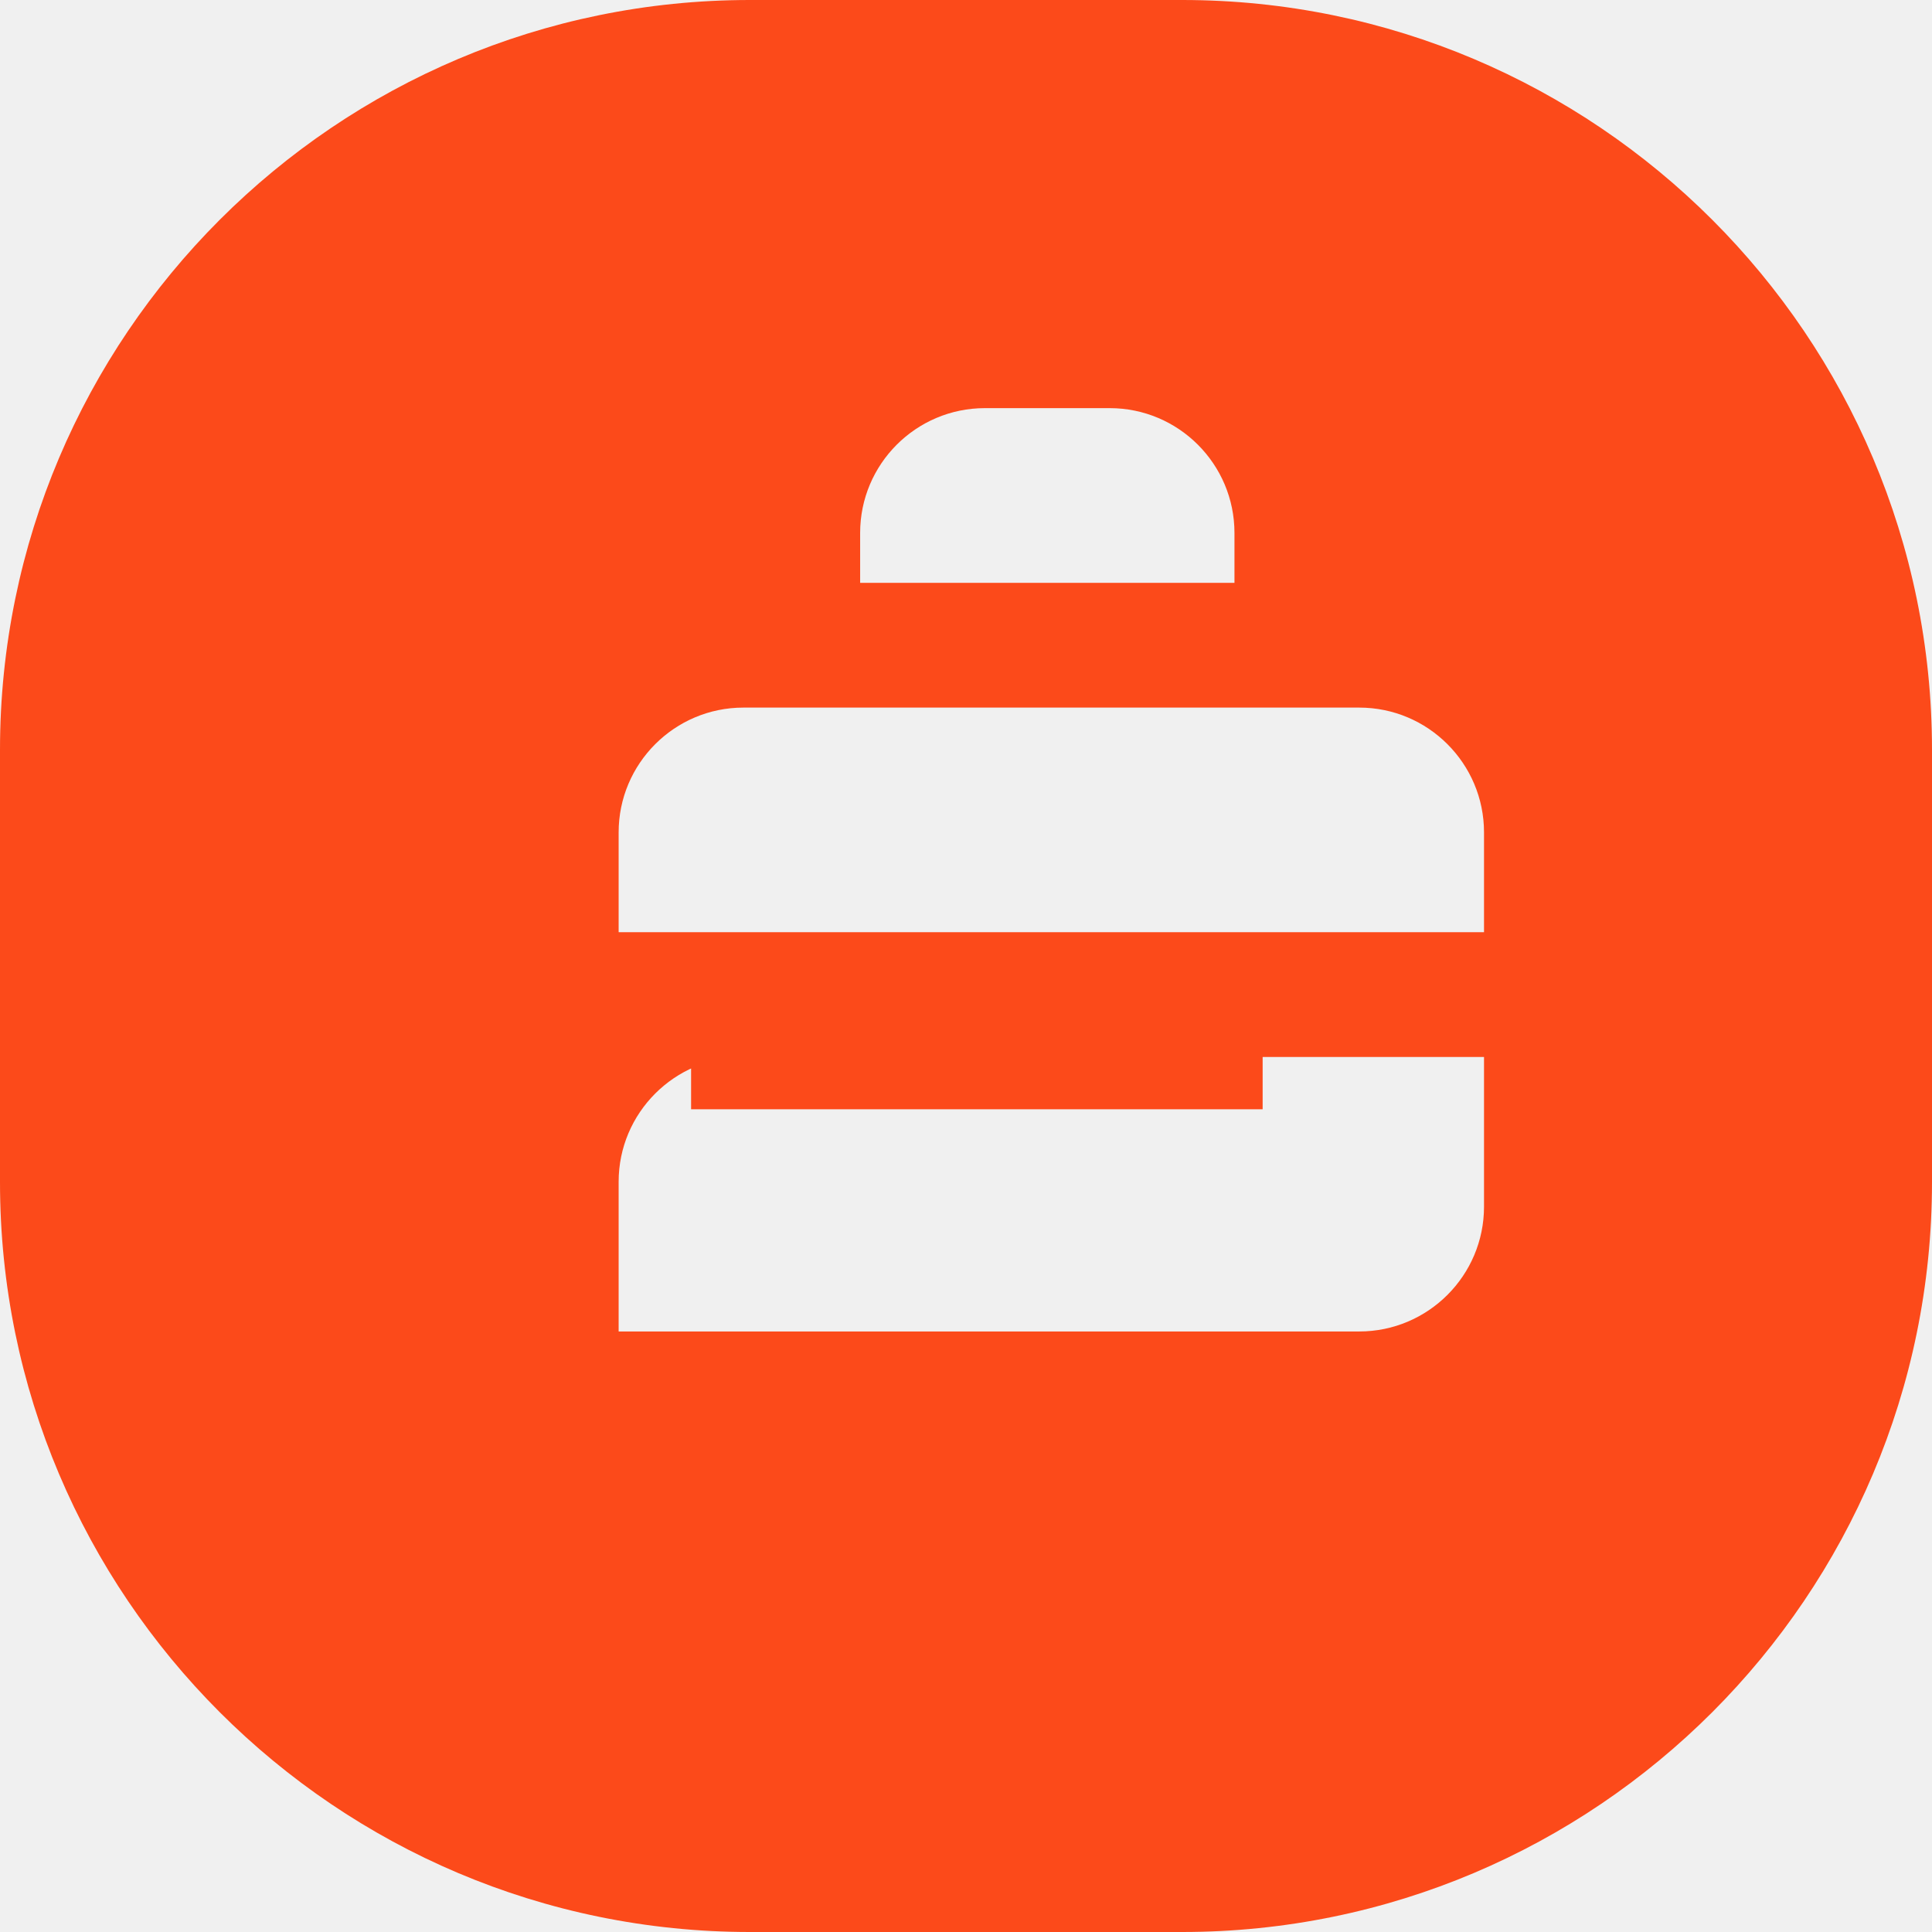
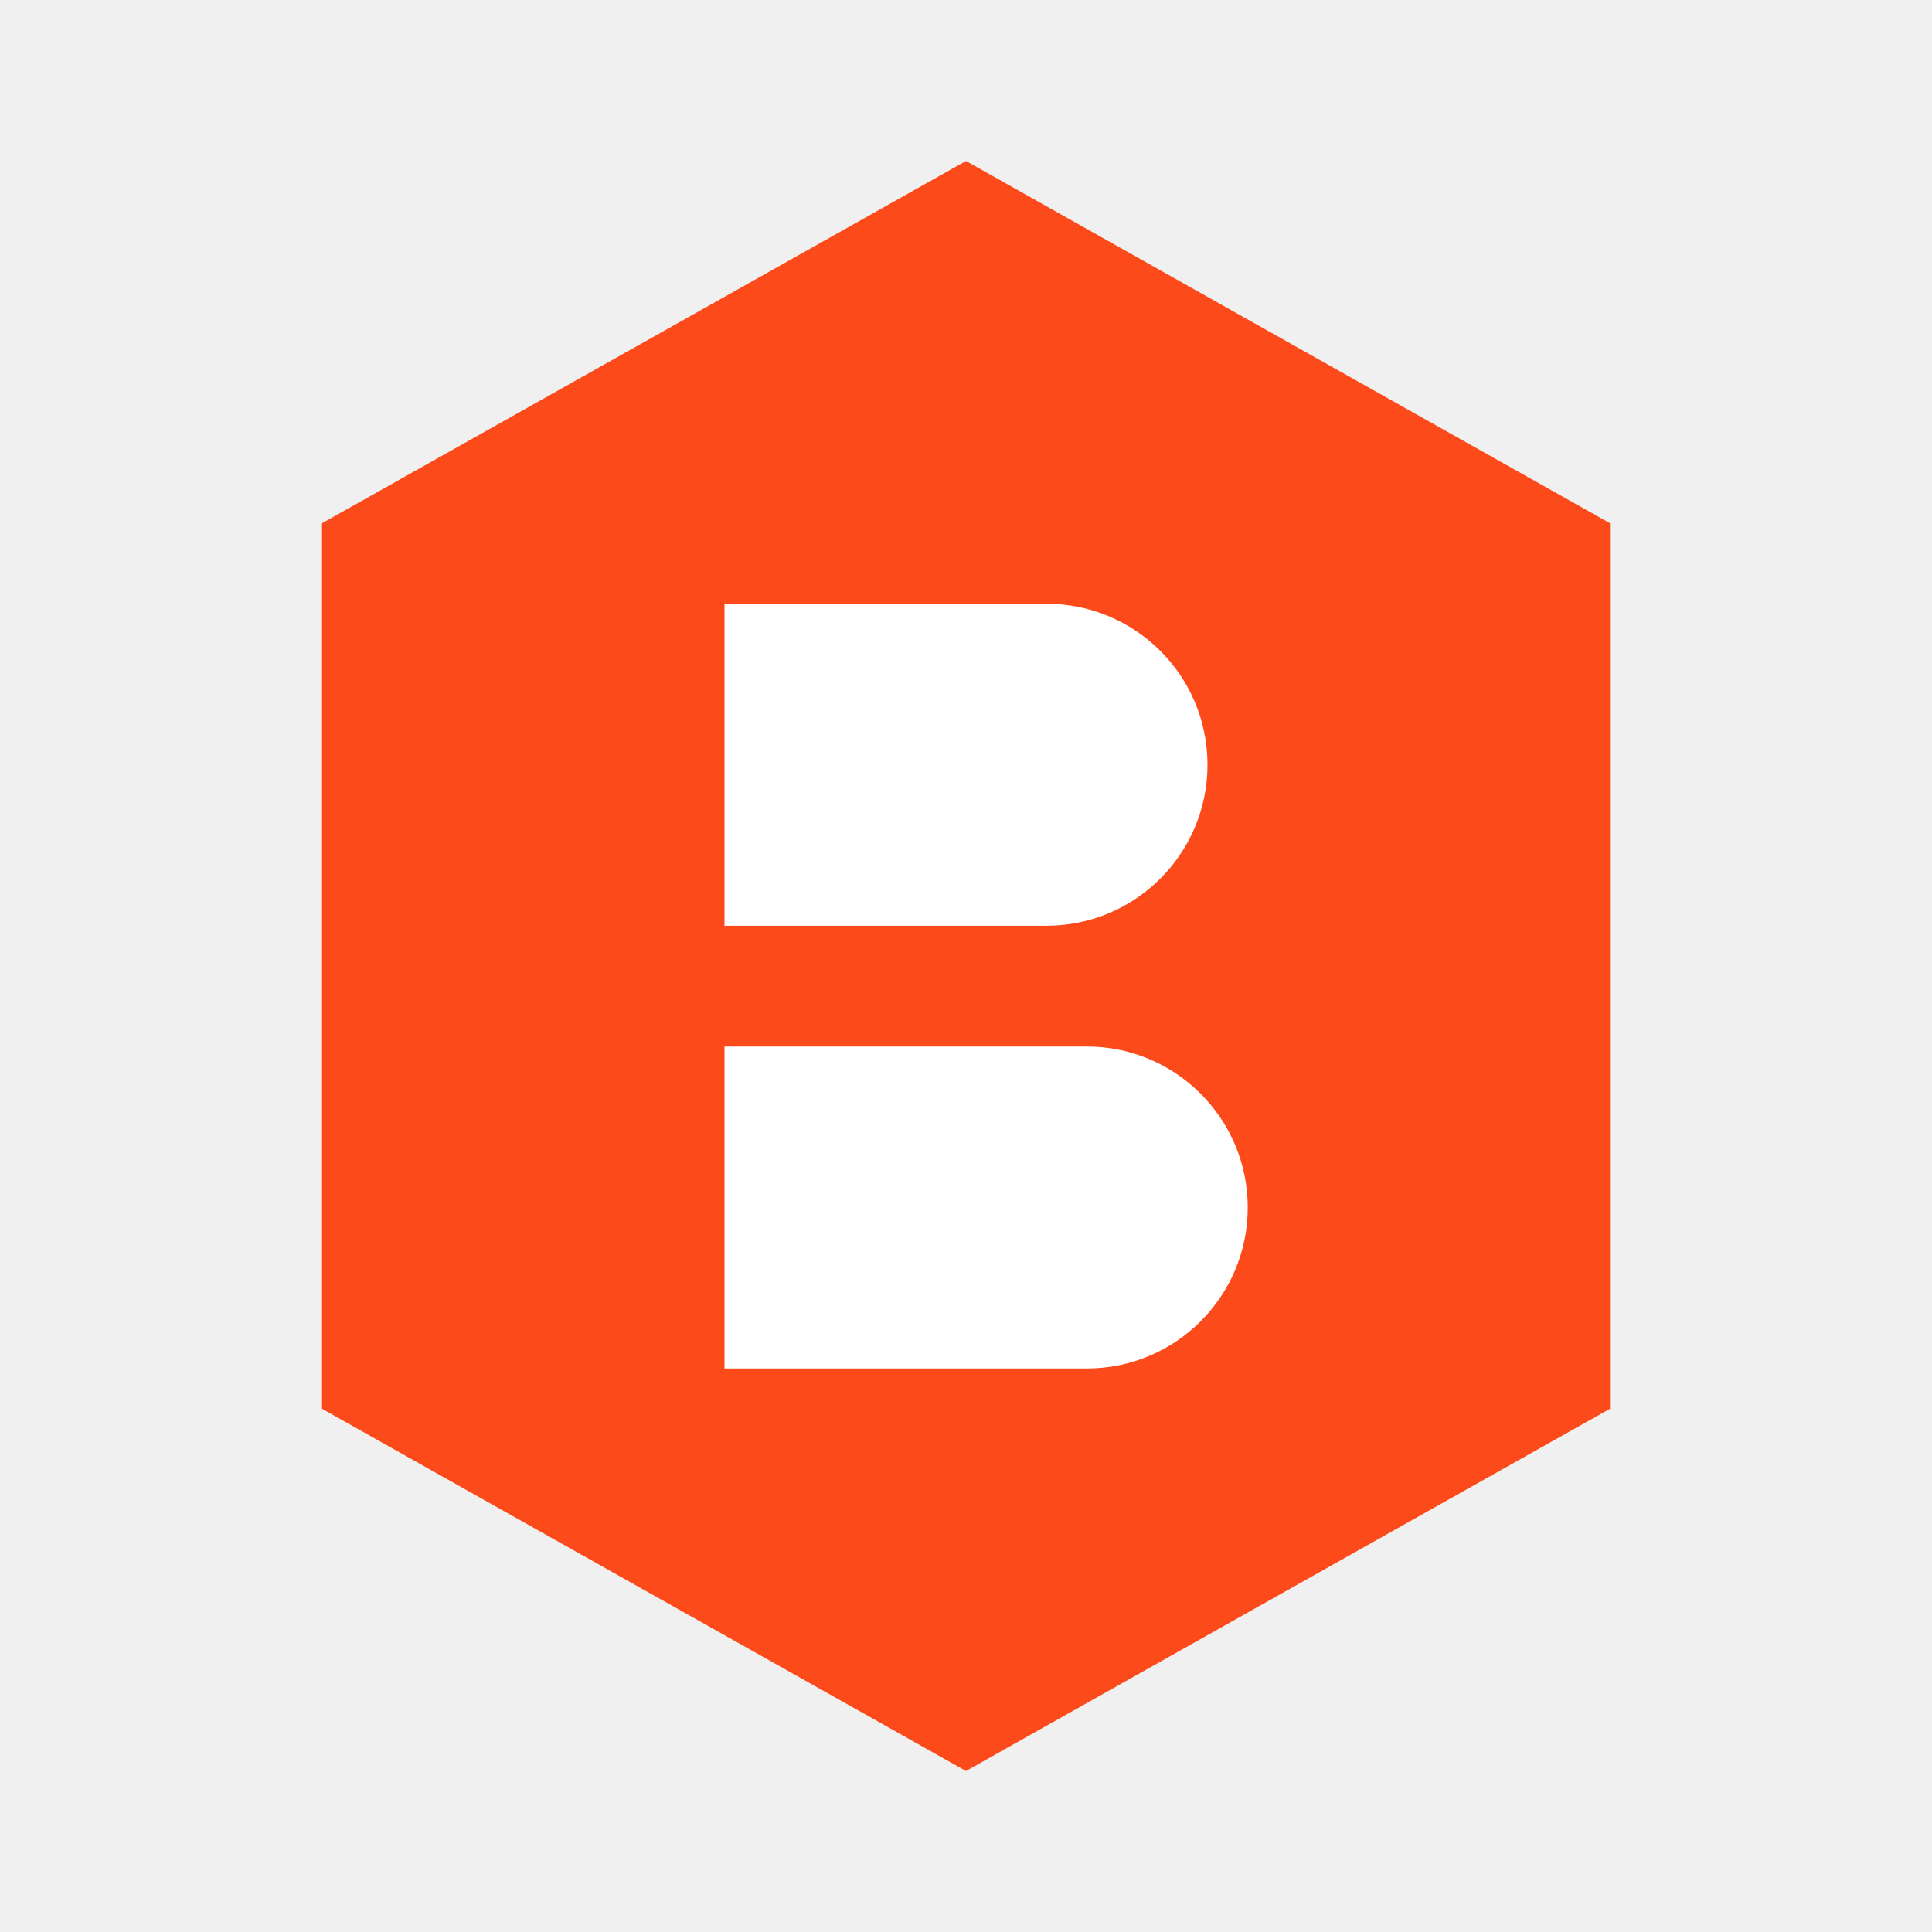
- <svg xmlns="http://www.w3.org/2000/svg" viewBox="0 0 24 24" fill="#FC4A1A">
-   <path d="M13.135 0H9.315C4.175 0 0 4.175 0 9.315v5.37C0 19.825 4.175 24 9.315 24h5.37C19.825 24 24 19.825 24 14.685V9.315C24 4.175 19.825 0 14.685 0h-1.55zm-.9 5.07h1.55c.855 0 1.55.695 1.55 1.55v.62h-4.65v-.62c0-.855.695-1.55 1.55-1.55zm-3.1 3.72h7.75c.855 0 1.55.695 1.55 1.55v1.24H7.685V10.34c0-.855.695-1.55 1.55-1.55zm-1.55 4.34h10.85v1.86c0 .855-.695 1.55-1.55 1.55H7.685v-1.86c0-.855.695-1.55 1.55-1.55h-.65v.65h7.1v-.65h-.65c.855 0 1.55-.695 1.55-1.55z" />
+ <svg xmlns="http://www.w3.org/2000/svg" viewBox="0 0 24 24">
+   <polygon points="12,2 20,6.5 20,17.5 12,22 4,17.5 4,6.5" fill="#FC4A1A" />
+   <path fill="white" d="M9 7.5h4a2 2 0 010 4H9V7.5zm0 5.5h4.5a2 2 0 010 4H9V13z" />
</svg>
